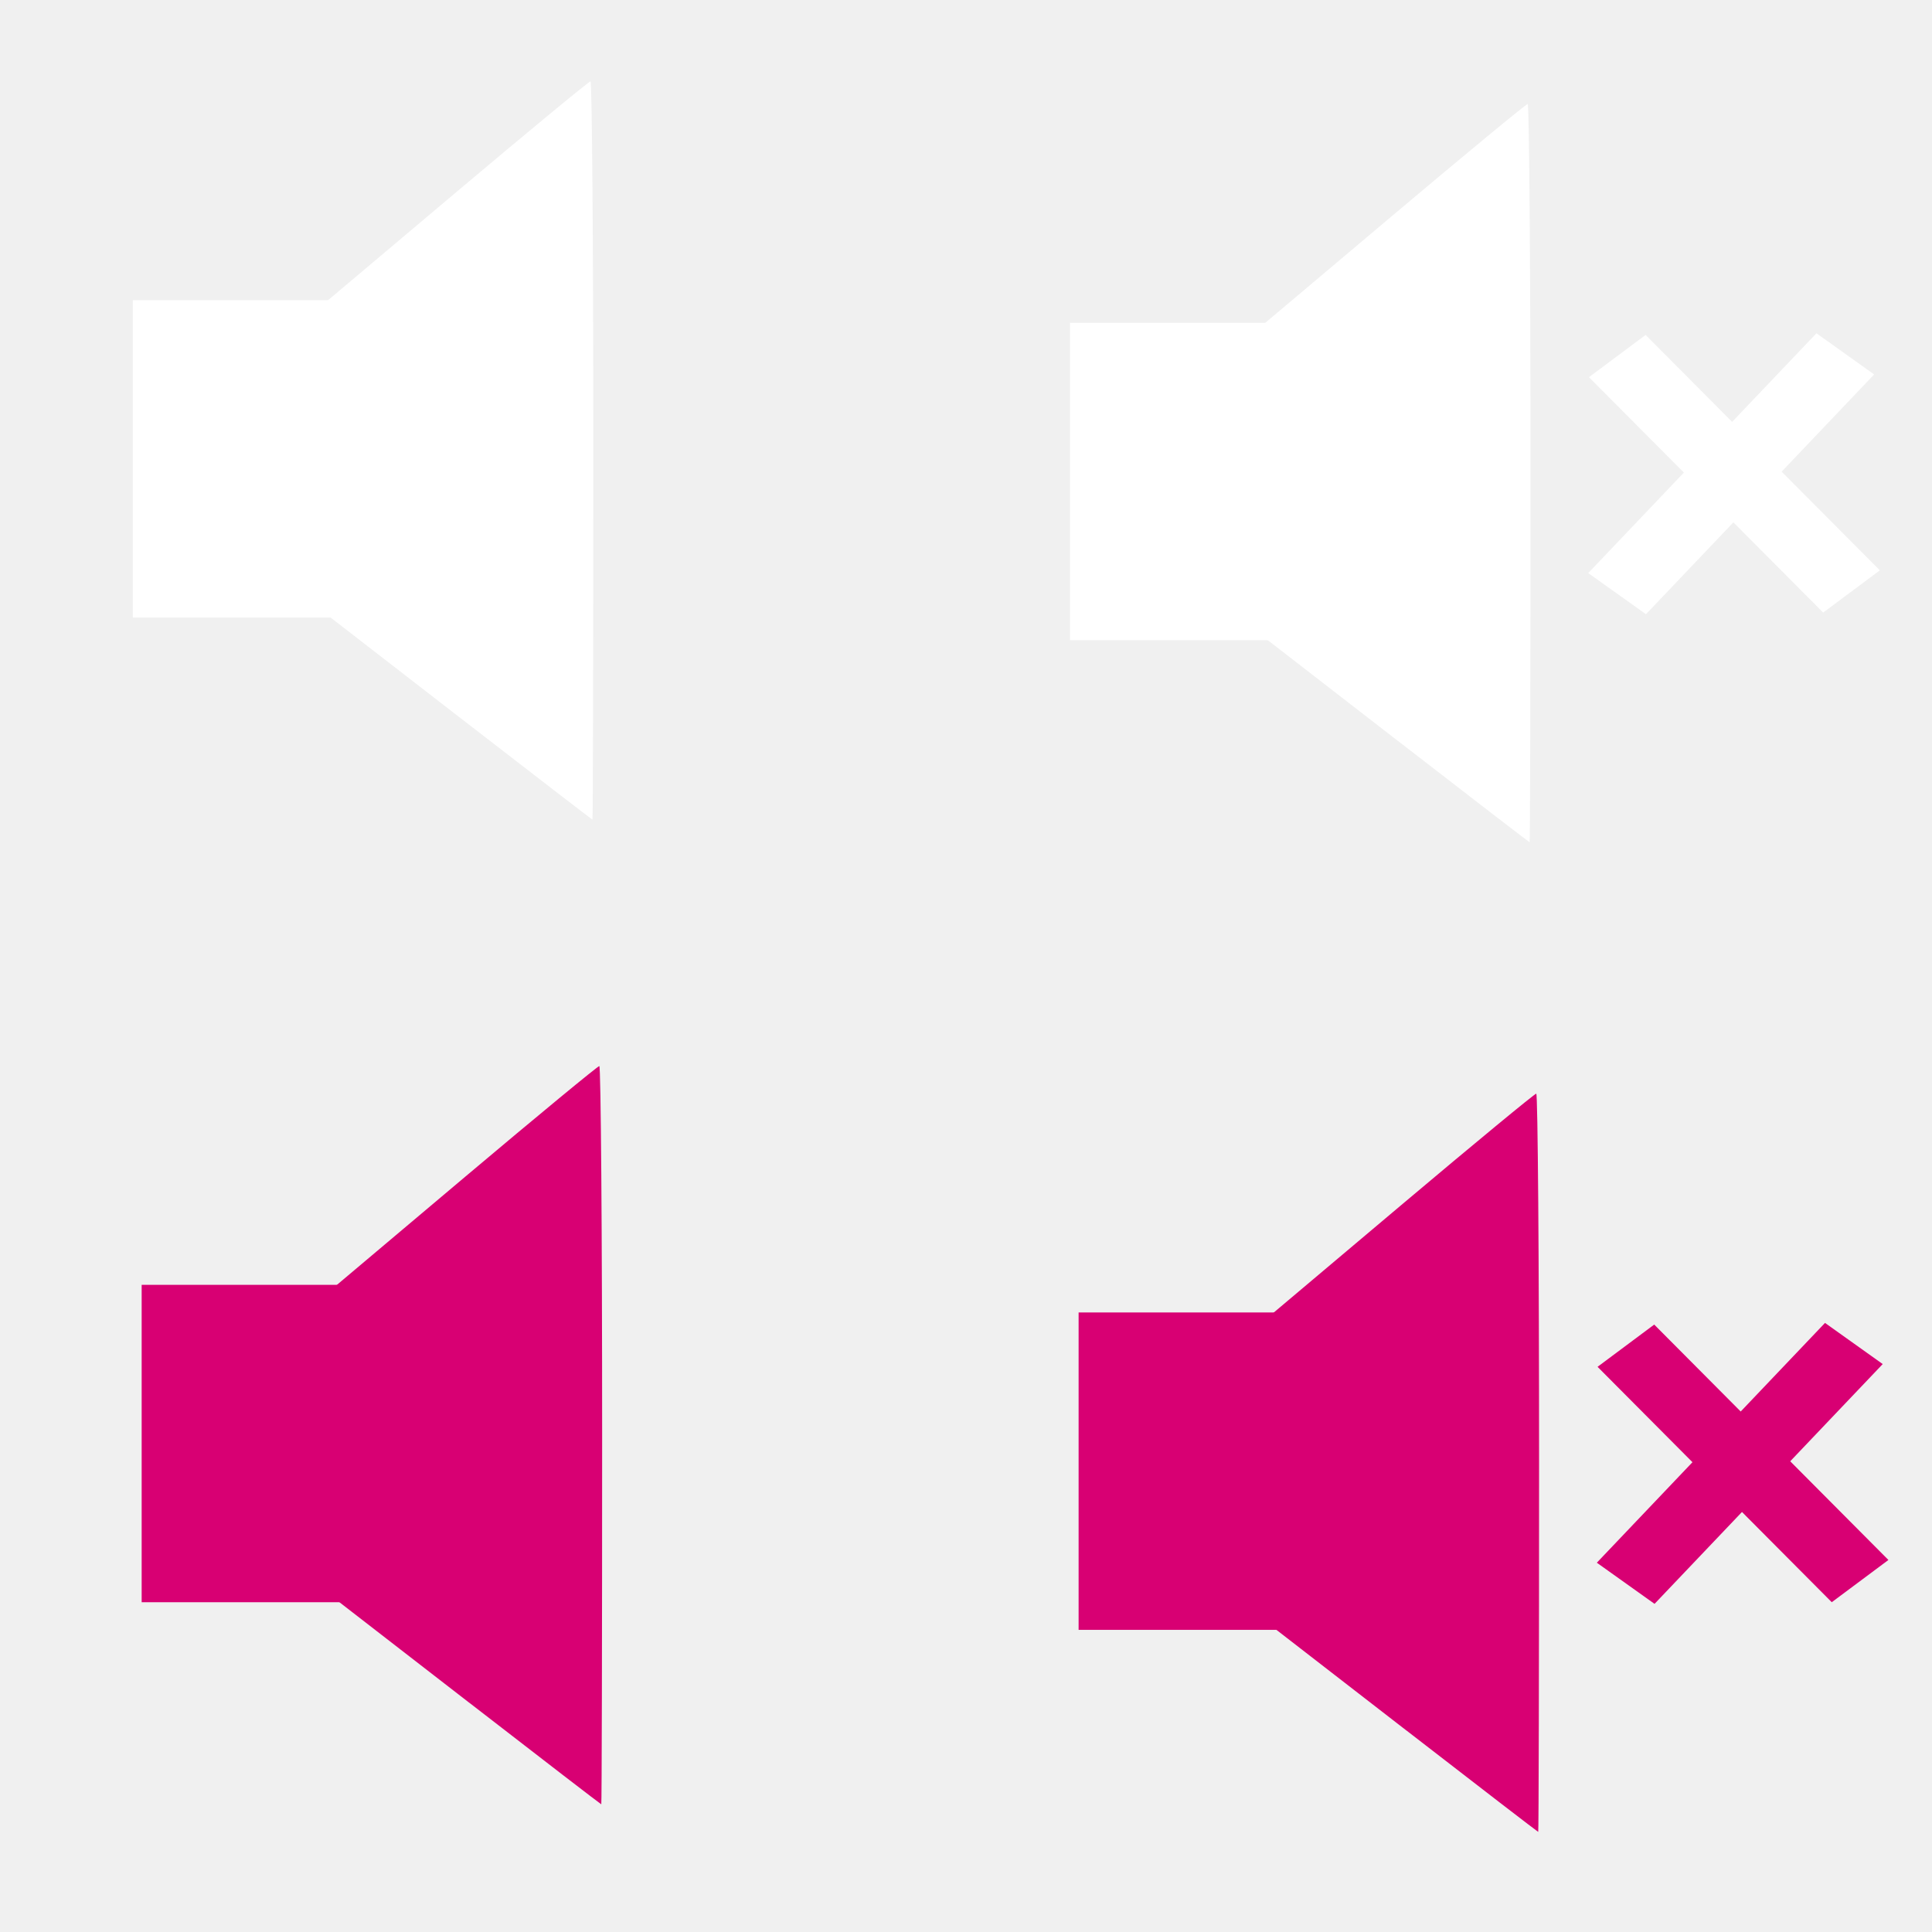
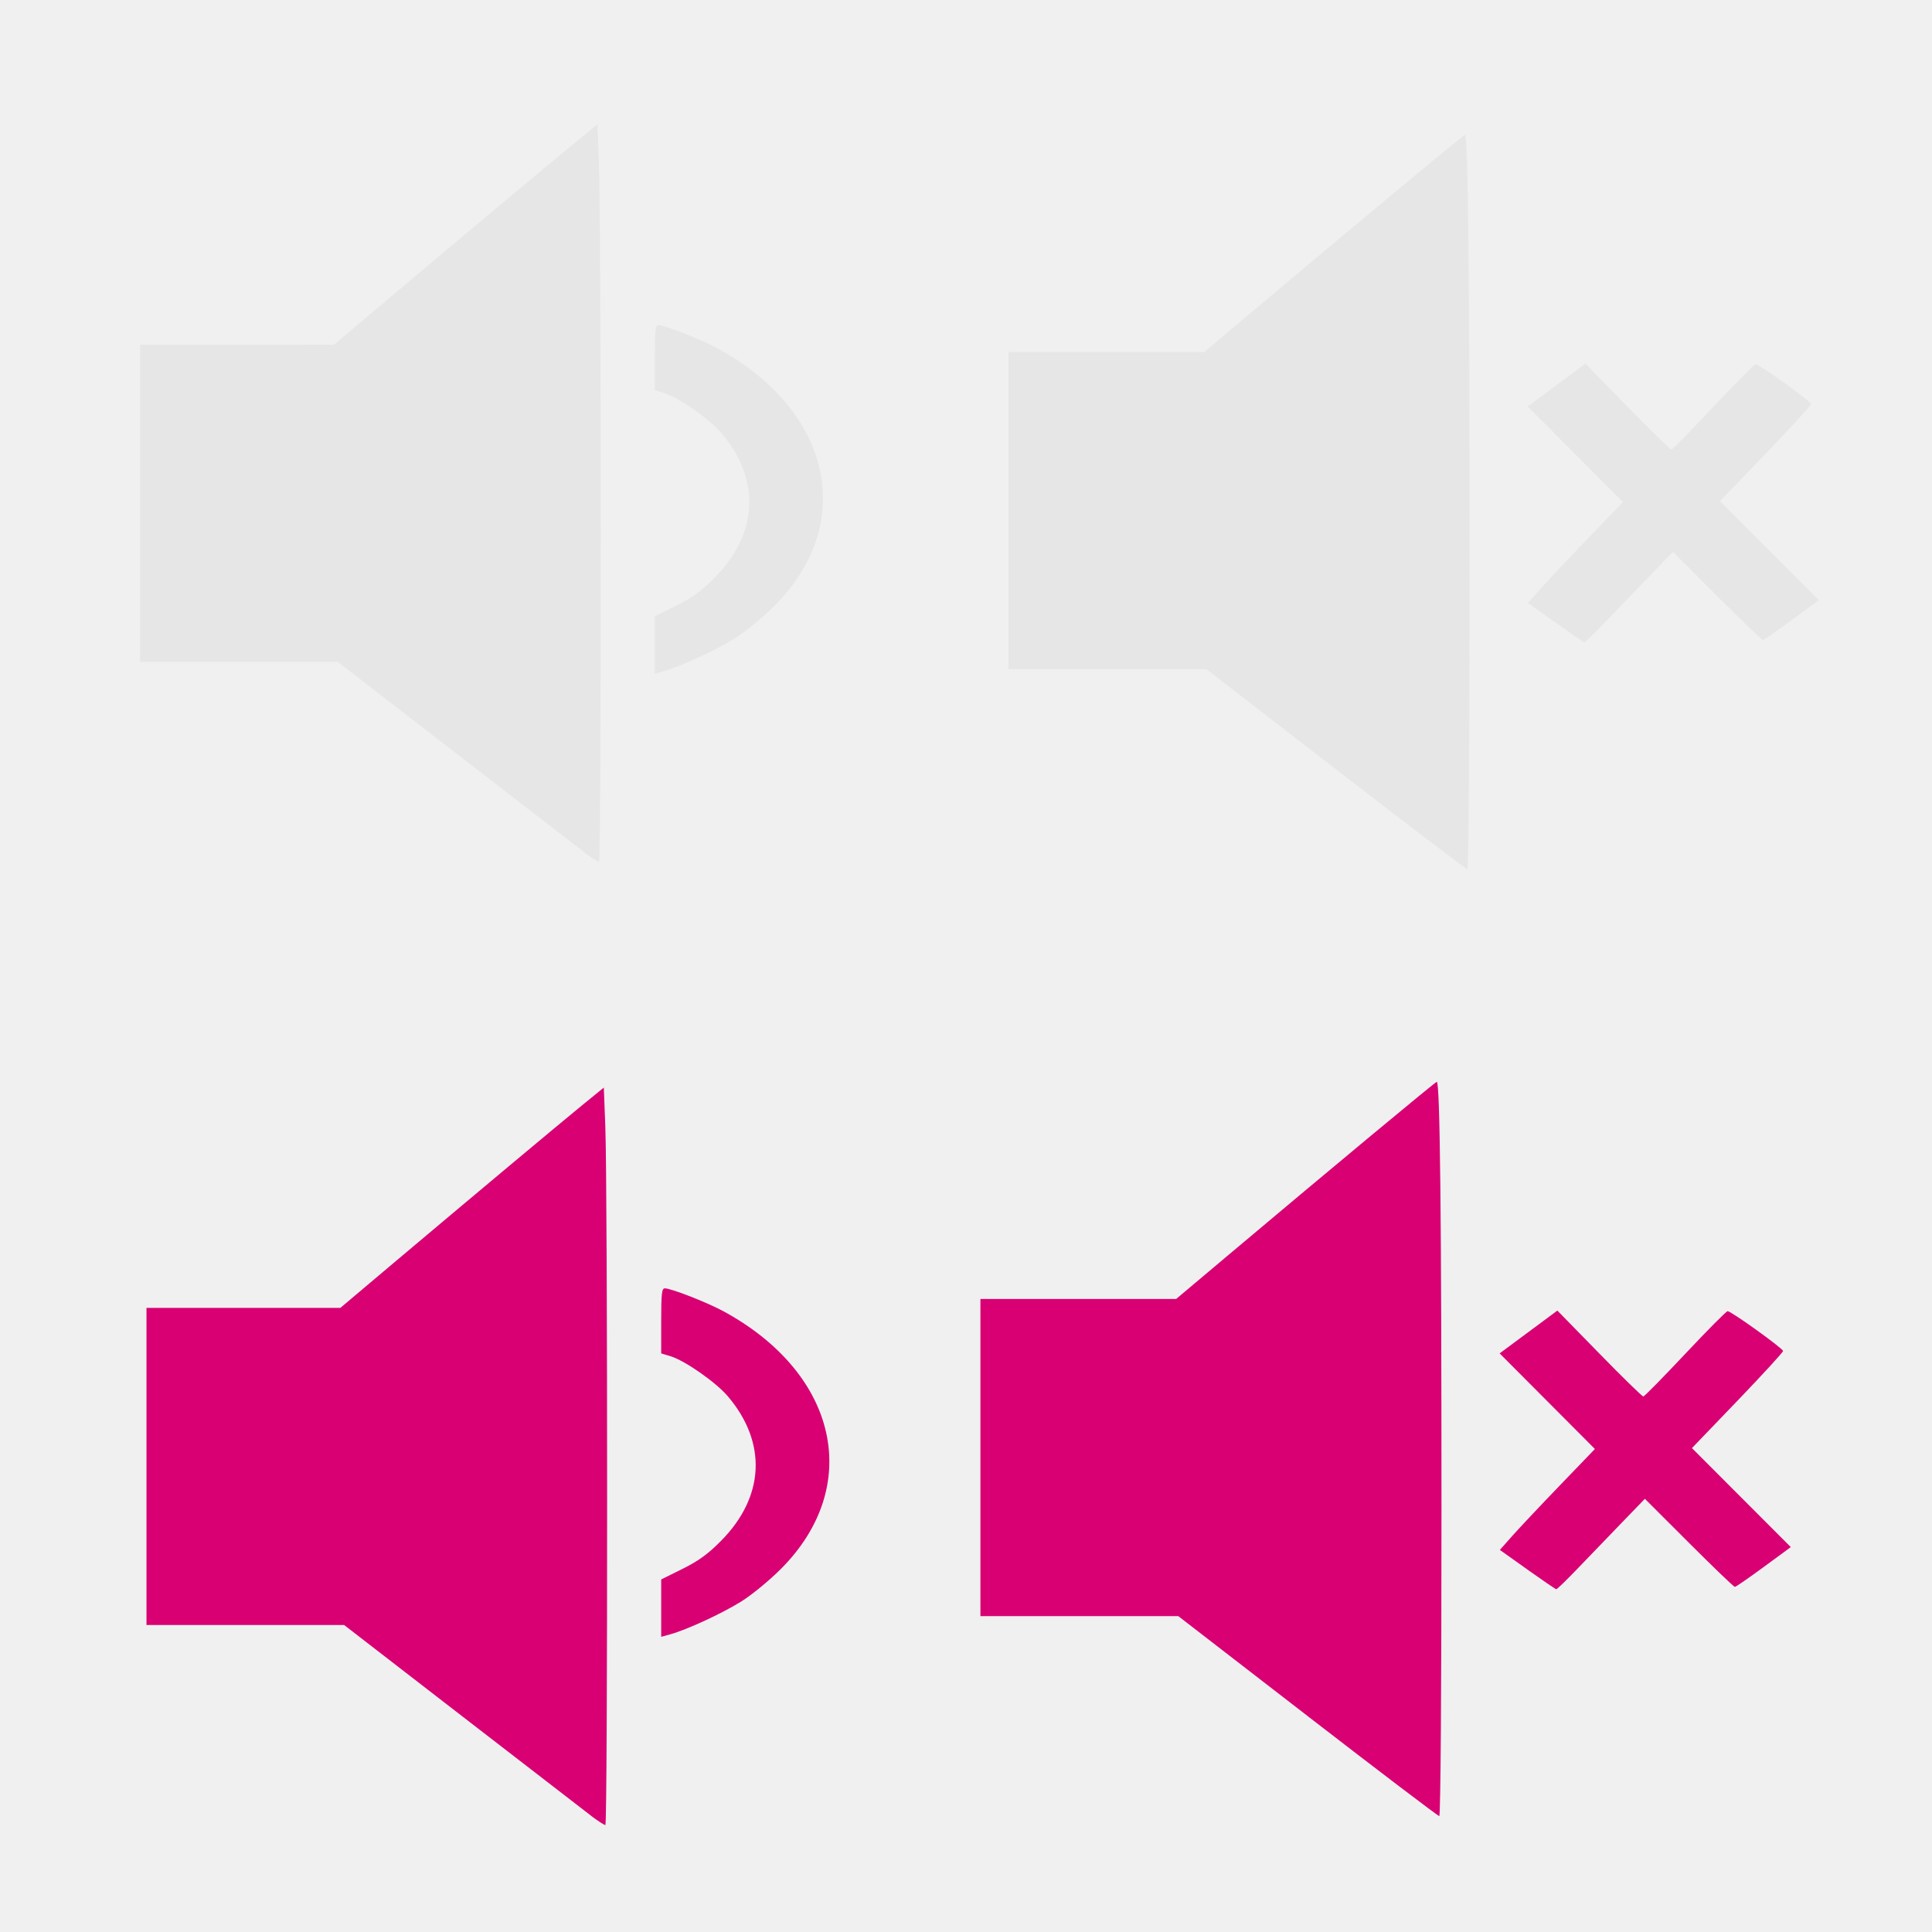
<svg xmlns="http://www.w3.org/2000/svg" width="50" height="50" viewBox="0 0 50 50" id="svg2" version="1.1">
  <defs id="defs4">
    <mask maskUnits="userSpaceOnUse" id="mask4250">
      <rect style="fill:#ffffff;fill-opacity:1;stroke:none;stroke-width:0.1;stroke-miterlimit:4;stroke-dasharray:none;stroke-opacity:1" id="rect4252" width="5.446" height="13.929" x="35.223" y="1007.184" />
    </mask>
    <mask maskUnits="userSpaceOnUse" id="mask4254">
      <rect style="fill:#ffffff;fill-opacity:1;stroke:none;stroke-width:0.1;stroke-miterlimit:4;stroke-dasharray:none;stroke-opacity:1" id="rect4256" width="5.446" height="13.929" x="35.223" y="1007.184" />
    </mask>
    <mask maskUnits="userSpaceOnUse" id="mask4254-6">
      <rect style="fill:#ffffff;fill-opacity:1;stroke:none;stroke-width:0.1;stroke-miterlimit:4;stroke-dasharray:none;stroke-opacity:1" id="rect4256-2" width="5.446" height="13.929" x="35.223" y="1007.184" />
    </mask>
    <mask maskUnits="userSpaceOnUse" id="mask4250-9">
      <rect style="fill:#ffffff;fill-opacity:1;stroke:none;stroke-width:0.1;stroke-miterlimit:4;stroke-dasharray:none;stroke-opacity:1" id="rect4252-1" width="5.446" height="13.929" x="35.223" y="1007.184" />
    </mask>
  </defs>
  <g id="layer1" transform="translate(0,-1002.362)">
-     <g id="g4207" transform="translate(-27.99107,-0.4464285)" style="fill:#ffffff">
-       <g transform="translate(24.25424,0.5861771)" id="g4262-6" style="fill:#ffffff">
-         <rect style="fill:#ffffff;fill-opacity:1;stroke:none;stroke-width:0.3;stroke-miterlimit:4;stroke-dasharray:none;stroke-opacity:1" id="rect4173-7" width="6.478" height="8.214" x="31.429" y="1010.577" />
-         <path style="fill:#ffffff;fill-opacity:1;stroke:none;stroke-width:0.1;stroke-miterlimit:4;stroke-dasharray:none;stroke-opacity:1" d="m 39.909,1021.393 -3.393,-2.627 -0.045,-4.071 -0.045,-4.071 3.387,-2.855 c 1.863,-1.57 3.42,-2.855 3.46,-2.855 0.04,0 0.073,4.299 0.073,9.553 0,5.255 -0.01,9.553 -0.022,9.553 -0.012,-4e-4 -1.549,-1.183 -3.415,-2.628 z" id="path4194-5" />
+     <g id="g4207" transform="translate(-27.99107,-0.4464285)" style="fill:#ececec" />
+     <g id="g4311" style="fill:#f2f2f2">
+       <g transform="matrix(1.565123,0,0,1.124203,-38.35493,-125.0786)" id="g4258" style="fill:#e6e6e6">
+         <g id="g4972" transform="translate(10.68967,-0.8985497)" style="fill:#e6e6e6">
+           <path id="path4898" d="m 23.49,1023.411 c -0.109,-0.115 -1.073,-1.151 -2.143,-2.303 l -1.946,-2.094 -1.634,0 -1.634,0 0,-3.65 0,-3.65 1.603,-2e-4 1.603,-3e-4 0.867,-1.018 c 1.33,-1.56 2.724,-3.184 3.126,-3.641 l 0.363,-0.412 0.025,0.893 c 0.039,1.397 0.04,16.084 0.001,16.084 -0.019,0 -0.123,-0.094 -0.232,-0.208 z" style="fill:#e6e6e6;fill-opacity:1;stroke:none;stroke-width:0.1;stroke-miterlimit:4;stroke-dasharray:none;stroke-opacity:1" />
+           <path id="path4900" d="m 24.644,1018.625 0,-0.66 0.351,-0.242 c 0.265,-0.183 0.42,-0.339 0.635,-0.641 0.725,-1.017 0.769,-2.262 0.116,-3.333 -0.197,-0.323 -0.713,-0.825 -0.951,-0.924 l -0.151,-0.063 0,-0.749 c 0,-0.622 0.01,-0.749 0.059,-0.749 0.108,0 0.712,0.33 0.984,0.538 1.887,1.439 2.296,4.026 0.935,5.923 -0.19,0.265 -0.485,0.602 -0.659,0.752 -0.321,0.277 -0.895,0.646 -1.168,0.751 l -0.151,0.058 0,-0.66 z" style="fill:#e6e6e6;fill-opacity:1;stroke:none;stroke-width:0.1;stroke-miterlimit:4;stroke-dasharray:none;stroke-opacity:1" />
+         </g>
      </g>
-       <g id="g4304" transform="matrix(0.8756655,0,0,0.757978,9.529131,245.8722)" style="fill:#ffffff">
-         <rect transform="matrix(0.757725,-0.652574,0.652574,0.757725,0,0)" y="810.846" x="-608.522" height="10.607" width="2.21" id="rect4287" style="fill:#ffffff;fill-opacity:1;stroke:none;stroke-width:0.1;stroke-miterlimit:4;stroke-dasharray:none;stroke-opacity:1" />
-         <rect transform="matrix(0.7718699,0.6357805,-0.6357805,0.7718699,0,0)" y="732.057" x="699.852" height="10.607" width="2.21" id="rect4287-3" style="fill:#ffffff;fill-opacity:1;stroke:none;stroke-width:0.1;stroke-miterlimit:4;stroke-dasharray:none;stroke-opacity:1" />
+       <g transform="translate(0.1652291,24.92701)" id="g4311-3" style="fill:#d80073;fill-opacity:1">
+         <g transform="matrix(1.565123,0,0,1.124203,-38.35493,-125.0786)" id="g4258-5" style="fill:#d80073;fill-opacity:1">
+           <g id="g4972-6" transform="translate(10.68967,-0.8985497)" style="fill:#d80073;fill-opacity:1">
+             <path id="path4898-2" d="m 23.49,1023.411 c -0.109,-0.115 -1.073,-1.151 -2.143,-2.303 l -1.946,-2.094 -1.634,0 -1.634,0 0,-3.65 0,-3.65 1.603,-2e-4 1.603,-3e-4 0.867,-1.018 c 1.33,-1.56 2.724,-3.184 3.126,-3.641 l 0.363,-0.412 0.025,0.893 c 0.039,1.397 0.04,16.084 0.001,16.084 -0.019,0 -0.123,-0.094 -0.232,-0.208 z" style="fill:#d80073;fill-opacity:1;stroke:none;stroke-width:0.1;stroke-miterlimit:4;stroke-dasharray:none;stroke-opacity:1" />
+             <path id="path4900-9" d="m 24.644,1018.625 0,-0.66 0.351,-0.242 c 0.265,-0.183 0.42,-0.339 0.635,-0.641 0.725,-1.017 0.769,-2.262 0.116,-3.333 -0.197,-0.323 -0.713,-0.825 -0.951,-0.924 l -0.151,-0.063 0,-0.749 c 0,-0.622 0.01,-0.749 0.059,-0.749 0.108,0 0.712,0.33 0.984,0.538 1.887,1.439 2.296,4.026 0.935,5.923 -0.19,0.265 -0.485,0.602 -0.659,0.752 -0.321,0.277 -0.895,0.646 -1.168,0.751 l -0.151,0.058 0,-0.66 z" style="fill:#d80073;fill-opacity:1;stroke:none;stroke-width:0.1;stroke-miterlimit:4;stroke-dasharray:none;stroke-opacity:1" />
+           </g>
+         </g>
      </g>
    </g>
-     <g id="g4311" style="fill:#ffffff">
-       <g id="g4262" style="fill:#ffffff" transform="translate(-27.99107,-0.4464)">
-         <rect y="1010.577" x="31.429" height="8.214" width="6.478" id="rect4173" style="fill:#ffffff;fill-opacity:1;stroke:none;stroke-width:0.3;stroke-miterlimit:4;stroke-dasharray:none;stroke-opacity:1" />
-         <path id="path4194" d="m 39.909,1021.393 -3.393,-2.627 -0.045,-4.071 -0.045,-4.071 3.387,-2.855 c 1.863,-1.57 3.42,-2.855 3.46,-2.855 0.04,0 0.073,4.299 0.073,9.553 0,5.255 -0.01,9.553 -0.022,9.553 -0.012,-4e-4 -1.549,-1.183 -3.415,-2.628 z" style="fill:#ffffff;fill-opacity:1;stroke:none;stroke-width:0.1;stroke-miterlimit:4;stroke-dasharray:none;stroke-opacity:1" />
-       </g>
-       <g transform="matrix(1.565123,0,0,1.124203,-38.35493,-125.0786)" id="g4258" style="fill:#ffffff">
-         <ellipse style="fill:#ffffff;fill-opacity:1;stroke:none;stroke-width:0.1;stroke-miterlimit:4;stroke-dasharray:none;stroke-opacity:1" id="path4222" cx="33.571" cy="1013.344" rx="4.42" ry="4.33" mask="url(#mask4254)" />
-         <ellipse style="fill:#ffffff;fill-opacity:1;stroke:none;stroke-width:0.1;stroke-miterlimit:4;stroke-dasharray:none;stroke-opacity:1" id="path4224" cx="34.018" cy="1013.434" rx="2.768" ry="2.902" mask="url(#mask4250)" />
-       </g>
+     <g id="g5047" transform="translate(-0.5682108,25.25381)" style="fill:#e6e6e6">
+       <path id="path5021" d="m 35.138,997.014 -3.35,-2.588 -2.56,0 -2.56,0 0,-4.104 0,-4.104 2.533,0 2.533,0 1.294,-1.089 c 2.787,-2.346 5.415,-4.53 5.451,-4.53 0.083,0 0.121,3.484 0.121,11.064 6.3e-5,4.66 -0.023,7.939 -0.057,7.939 -0.031,0 -1.564,-1.165 -3.406,-2.588 z" style="fill:#e6e6e6;fill-opacity:1;stroke:none;stroke-width:0.1;stroke-miterlimit:4;stroke-dasharray:none;stroke-opacity:1" />
+       <path id="path5023" d="m 40.824,993.22 -0.713,-0.507 0.318,-0.359 c 0.175,-0.197 0.728,-0.785 1.23,-1.306 l 0.912,-0.947 -1.233,-1.237 -1.233,-1.237 0.747,-0.554 0.747,-0.554 1.087,1.112 c 0.598,0.612 1.109,1.112 1.137,1.111 0.028,-8.5e-4 0.517,-0.498 1.087,-1.105 0.571,-0.607 1.063,-1.103 1.095,-1.103 0.091,0 1.435,0.966 1.435,1.031 0,0.032 -0.531,0.611 -1.179,1.286 l -1.179,1.227 1.279,1.281 1.279,1.281 -0.701,0.515 c -0.385,0.283 -0.721,0.515 -0.747,0.515 -0.025,0 -0.56,-0.513 -1.187,-1.14 l -1.141,-1.14 -0.598,0.619 c -0.329,0.34 -0.837,0.867 -1.128,1.171 -0.291,0.304 -0.546,0.551 -0.566,0.55 -0.02,0 -0.357,-0.231 -0.749,-0.509 z" style="fill:#e6e6e6;fill-opacity:1;stroke:none;stroke-width:0.1;stroke-miterlimit:4;stroke-dasharray:none;stroke-opacity:1" />
    </g>
-     <g transform="translate(0.228358,25.48346)" id="g4311-2" style="fill:#d80073;fill-opacity:1">
-       <rect style="fill:#d80073;fill-opacity:1;stroke:none;stroke-width:0.3;stroke-miterlimit:4;stroke-dasharray:none;stroke-opacity:1" id="rect4173-0" width="6.478" height="8.214" x="3.438" y="1010.13" />
-       <path style="fill:#d80073;fill-opacity:1;stroke:none;stroke-width:0.1;stroke-miterlimit:4;stroke-dasharray:none;stroke-opacity:1" d="m 11.918,1020.947 -3.393,-2.627 -0.045,-4.071 -0.045,-4.071 3.387,-2.855 c 1.863,-1.57 3.42,-2.855 3.46,-2.855 0.04,0 0.073,4.299 0.073,9.553 0,5.255 -0.01,9.553 -0.022,9.553 -0.012,-4e-4 -1.549,-1.183 -3.415,-2.628 z" id="path4194-9" />
-       <g transform="matrix(1.565123,0,0,1.124203,-38.35493,-125.0786)" id="g4258-3" style="fill:#d80073;fill-opacity:1">
-         <ellipse style="fill:#d80073;fill-opacity:1;stroke:none;stroke-width:0.1;stroke-miterlimit:4;stroke-dasharray:none;stroke-opacity:1" id="path4222-6" cx="33.571" cy="1013.344" rx="4.42" ry="4.33" mask="url(#mask4254-6)" />
-         <ellipse style="fill:#ffffff;fill-opacity:1;stroke:none;stroke-width:0.1;stroke-miterlimit:4;stroke-dasharray:none;stroke-opacity:1" id="path4224-0" cx="34.018" cy="1013.434" rx="2.768" ry="2.902" mask="url(#mask4250-9)" />
-       </g>
-     </g>
-     <g id="g4207-6" transform="translate(-27.76908,25.16517)" style="fill:#d80073;fill-opacity:1">
-       <g transform="translate(24.25424,0.5861771)" id="g4262-6-2" style="fill:#d80073;fill-opacity:1">
-         <rect style="fill:#d80073;fill-opacity:1;stroke:none;stroke-width:0.3;stroke-miterlimit:4;stroke-dasharray:none;stroke-opacity:1" id="rect4173-7-6" width="6.478" height="8.214" x="31.429" y="1010.577" />
-         <path style="fill:#d80073;fill-opacity:1;stroke:none;stroke-width:0.1;stroke-miterlimit:4;stroke-dasharray:none;stroke-opacity:1" d="m 39.909,1021.393 -3.393,-2.627 -0.045,-4.071 -0.045,-4.071 3.387,-2.855 c 1.863,-1.57 3.42,-2.855 3.46,-2.855 0.04,0 0.073,4.299 0.073,9.553 0,5.255 -0.01,9.553 -0.022,9.553 -0.012,-4e-4 -1.549,-1.183 -3.415,-2.628 z" id="path4194-5-1" />
-       </g>
-       <g id="g4304-8" transform="matrix(0.8756655,0,0,0.757978,9.529131,245.8722)" style="fill:#d80073;fill-opacity:1">
-         <rect transform="matrix(0.757725,-0.652574,0.652574,0.757725,0,0)" y="810.846" x="-608.522" height="10.607" width="2.21" id="rect4287-7" style="fill:#d80073;fill-opacity:1;stroke:none;stroke-width:0.1;stroke-miterlimit:4;stroke-dasharray:none;stroke-opacity:1" />
-         <rect transform="matrix(0.7718699,0.6357805,-0.6357805,0.7718699,0,0)" y="732.057" x="699.852" height="10.607" width="2.21" id="rect4287-3-9" style="fill:#d80073;fill-opacity:1;stroke:none;stroke-width:0.1;stroke-miterlimit:4;stroke-dasharray:none;stroke-opacity:1" />
-       </g>
+     <g id="g5047-1" transform="translate(-1.294634,49.76069)" style="fill:#d80073;fill-opacity:1">
+       <path id="path5021-2" d="m 35.138,997.014 -3.35,-2.588 -2.56,0 -2.56,0 0,-4.104 0,-4.104 2.533,0 2.533,0 1.294,-1.089 c 2.787,-2.346 5.415,-4.53 5.451,-4.53 0.083,0 0.121,3.484 0.121,11.064 6.3e-5,4.66 -0.023,7.939 -0.057,7.939 -0.031,0 -1.564,-1.165 -3.406,-2.588 z" style="fill:#d80073;fill-opacity:1;stroke:none;stroke-width:0.1;stroke-miterlimit:4;stroke-dasharray:none;stroke-opacity:1" />
+       <path id="path5023-7" d="m 40.824,993.22 -0.713,-0.507 0.318,-0.359 c 0.175,-0.197 0.728,-0.785 1.23,-1.306 l 0.912,-0.947 -1.233,-1.237 -1.233,-1.237 0.747,-0.554 0.747,-0.554 1.087,1.112 c 0.598,0.612 1.109,1.112 1.137,1.111 0.028,-8.5e-4 0.517,-0.498 1.087,-1.105 0.571,-0.607 1.063,-1.103 1.095,-1.103 0.091,0 1.435,0.966 1.435,1.031 0,0.032 -0.531,0.611 -1.179,1.286 l -1.179,1.227 1.279,1.281 1.279,1.281 -0.701,0.515 c -0.385,0.283 -0.721,0.515 -0.747,0.515 -0.025,0 -0.56,-0.513 -1.187,-1.14 l -1.141,-1.14 -0.598,0.619 c -0.329,0.34 -0.837,0.867 -1.128,1.171 -0.291,0.304 -0.546,0.551 -0.566,0.55 -0.02,0 -0.357,-0.231 -0.749,-0.509 z" style="fill:#d80073;fill-opacity:1;stroke:none;stroke-width:0.1;stroke-miterlimit:4;stroke-dasharray:none;stroke-opacity:1" />
    </g>
  </g>
</svg>
